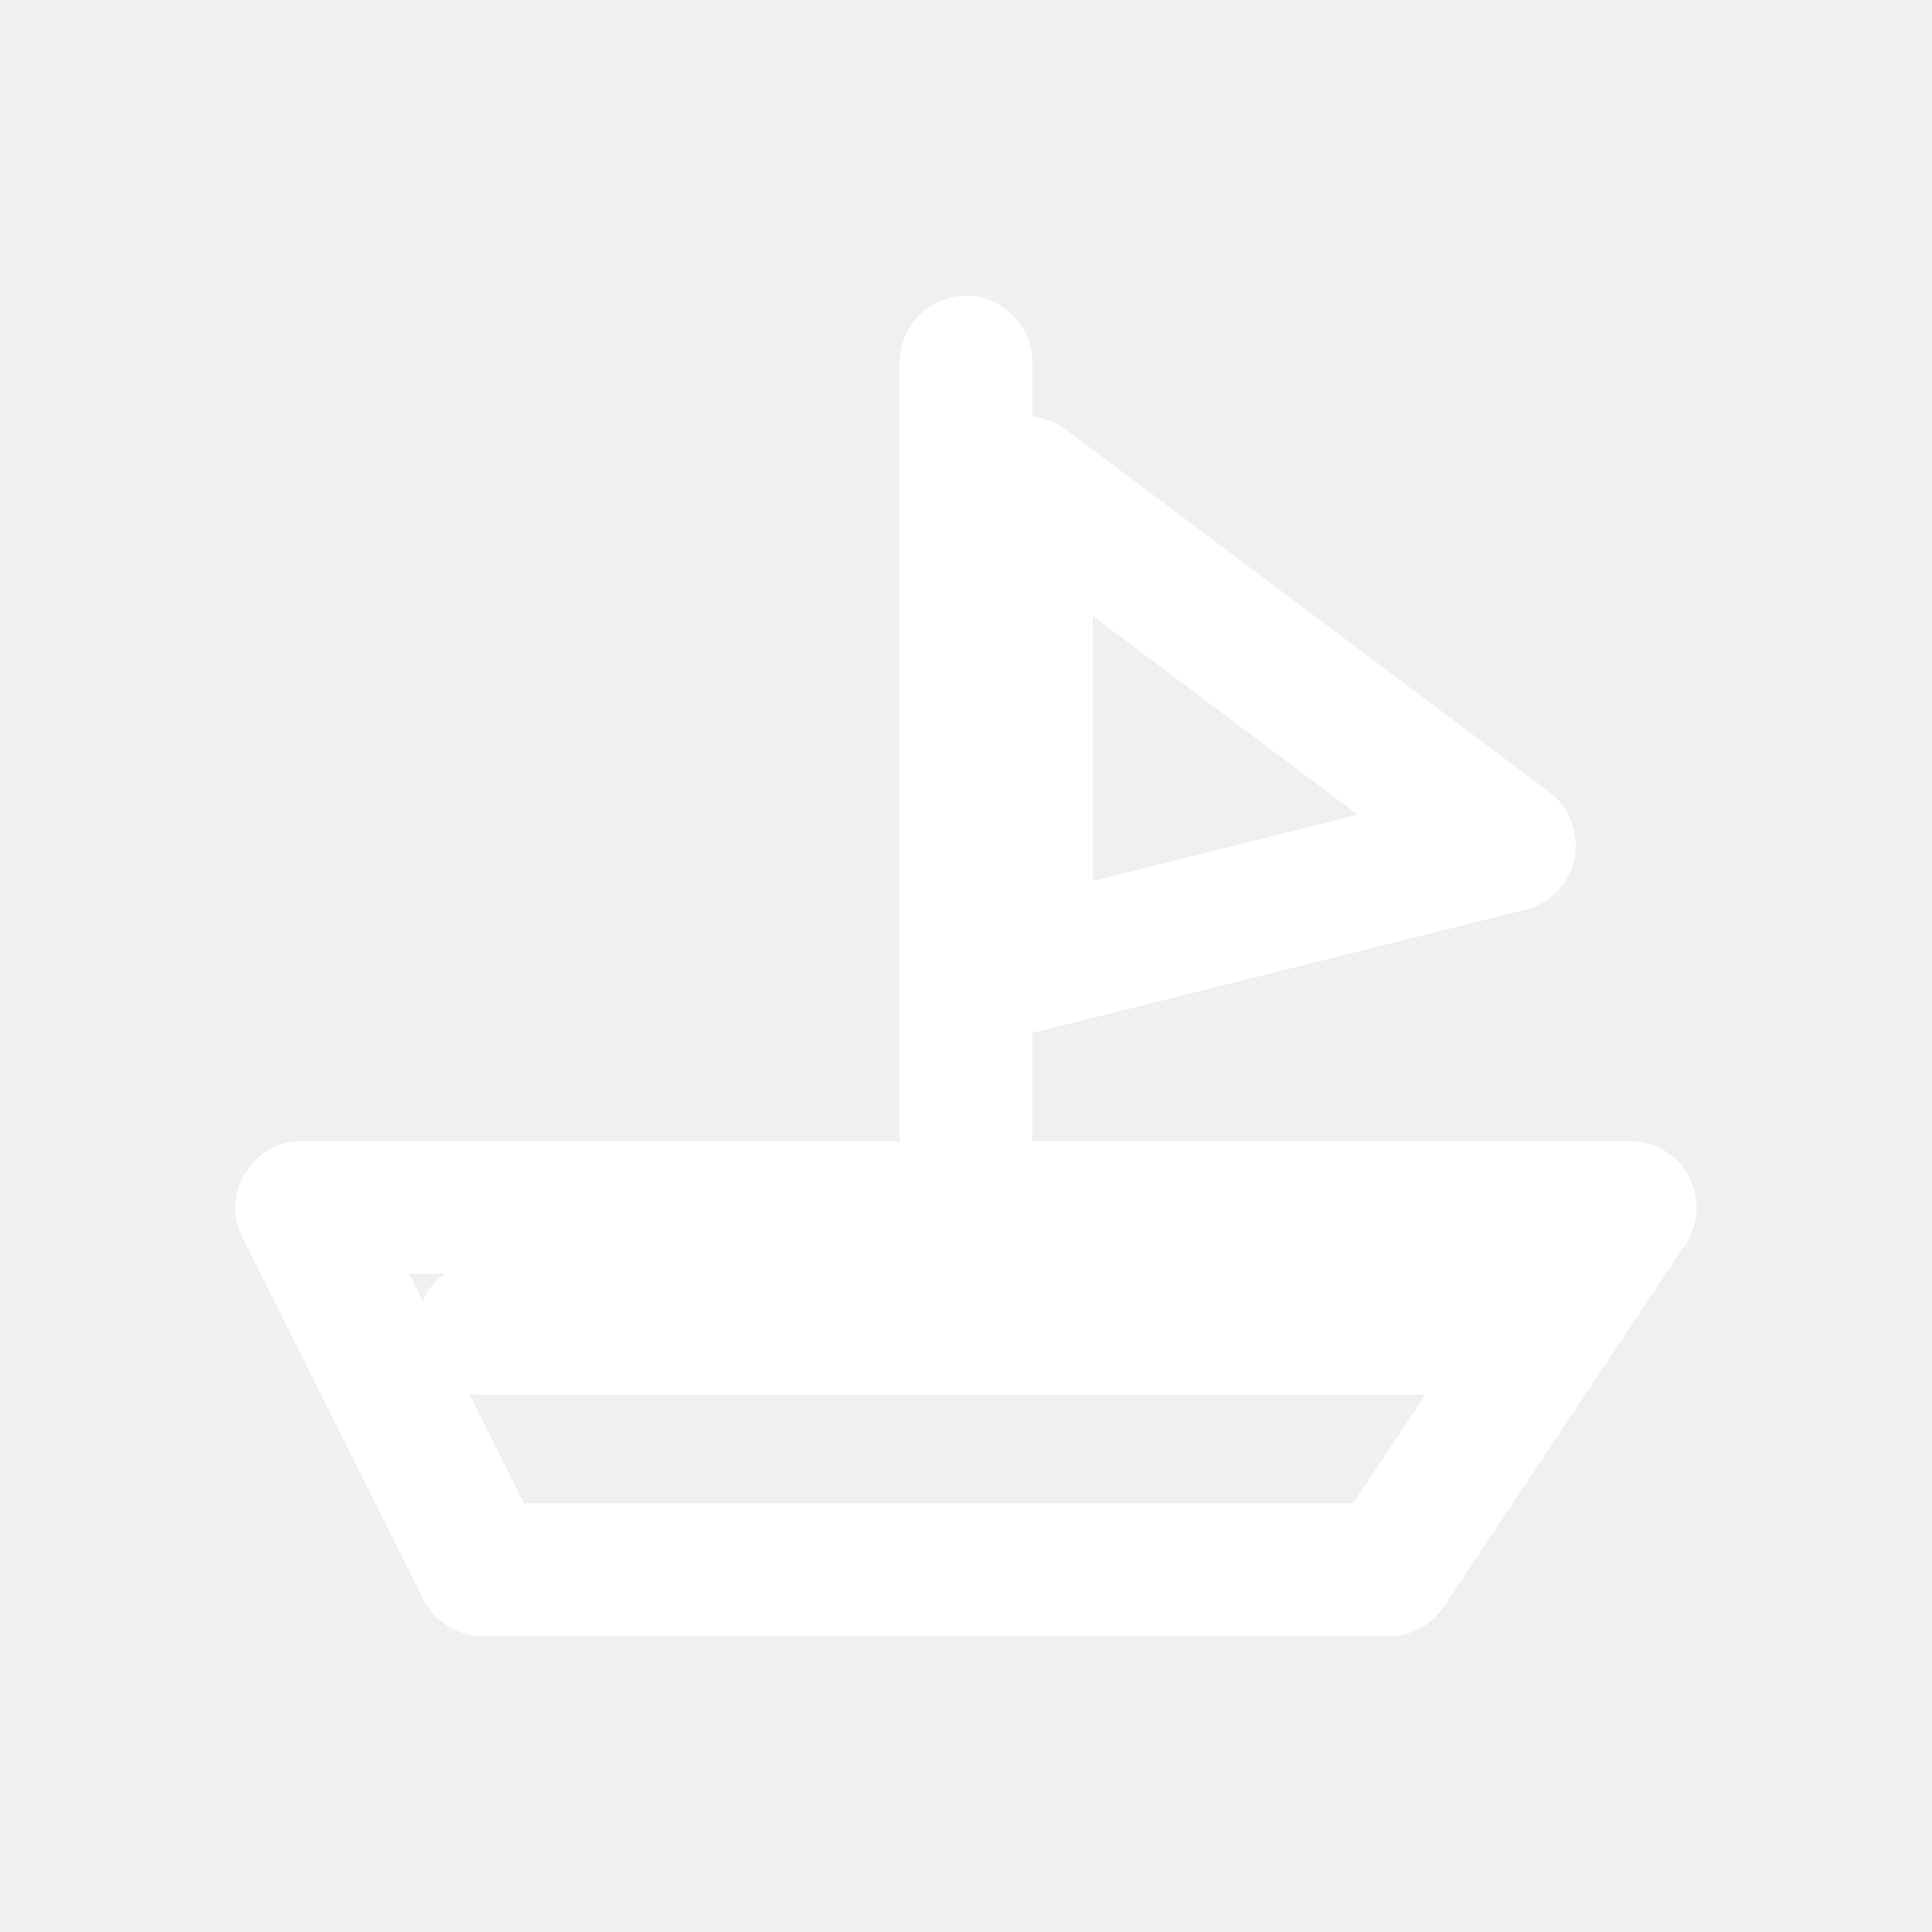
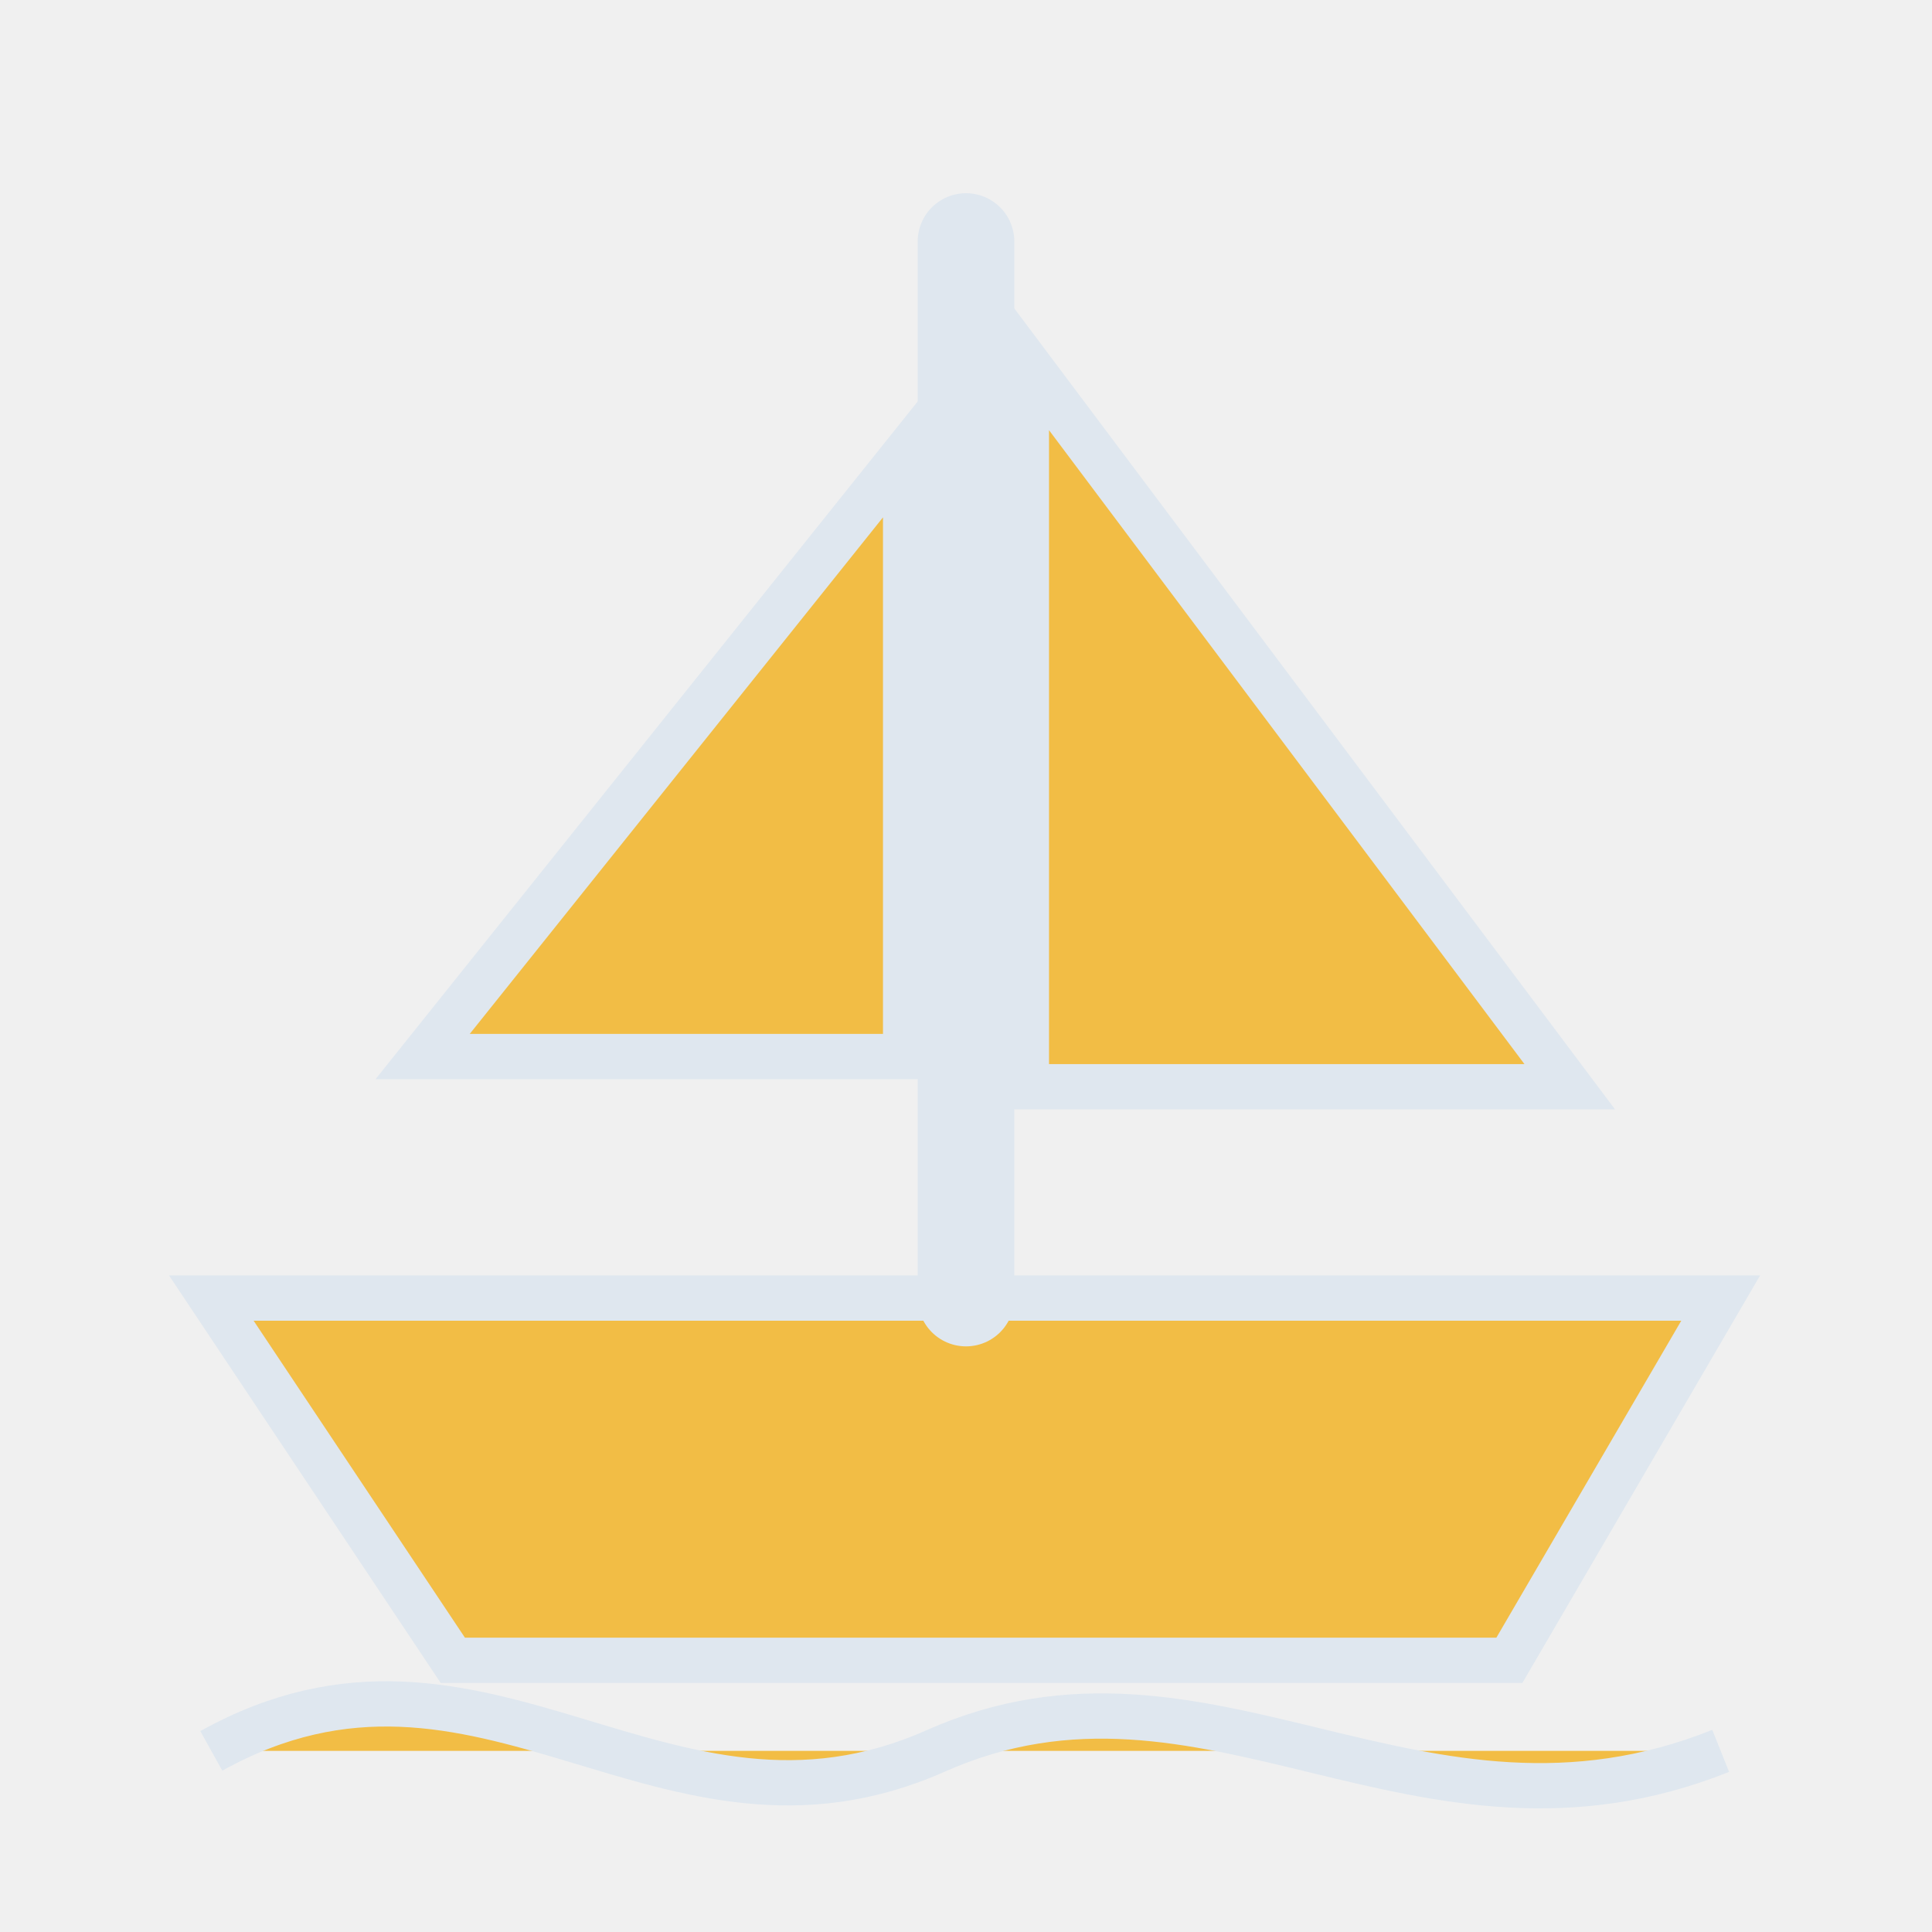
- <svg xmlns="http://www.w3.org/2000/svg" viewBox="0 0 32 32" fill="none" stroke="white" stroke-width="2.2" stroke-linecap="round" stroke-linejoin="round">
-   <polyline points="5,20 8,26 23,26 27,20 5,20" />
-   <line x1="16" y1="6" x2="16" y2="20" />
-   <polygon points="17,8 25,14 17,16" />
-   <line x1="8" y1="22" x2="25" y2="22" />
+ <svg xmlns="http://www.w3.org/2000/svg" viewBox="0 0 64 64" width="256" height="256">
+   <style>
+ svg {
+   display:block;
+   width:256px;
+   height:256px;
+   color:#e8eef5;
+   overflow:visible;
+ }
+ .stroke {
+   fill:none;
+   stroke:#dfe7ef !important;
+   stroke-width:3.2;
+   stroke-linecap:round;
+   stroke-linejoin:round;
+ }
+ .thin {
+   fill:none;
+   stroke:#dfe7ef !important;
+   stroke-width:2.2;
+   stroke-linecap:round;
+   stroke-linejoin:round;
+ }
+ .fill {
+   fill:#e8eef5 !important;
+   stroke:none;
+ }
+ .soft {
+   fill:rgba(232,238,245,.13) !important;
+   stroke:#dfe7ef !important;
+   stroke-width:2.4;
+ }
+ .gold,.blue,.green,.brown,.purple,.water,.sand,.stone {
+   fill:#f2bd45 !important;
+   stroke:#dfe7ef !important;
+   stroke-width:1.5;
+ }
+ </style>
+   <path class="brown" d="M7 43h50l-7 12H15Z" />
+   <path class="stroke" d="M32 8v35" />
+   <path class="gold" d="M34 12v24h18Z" />
+   <path class="blue" d="M30 15v20H14Z" />
+   <path class="water" d="M7 58c9-5 15 4 24 0s16 4 26 0" />
</svg>
